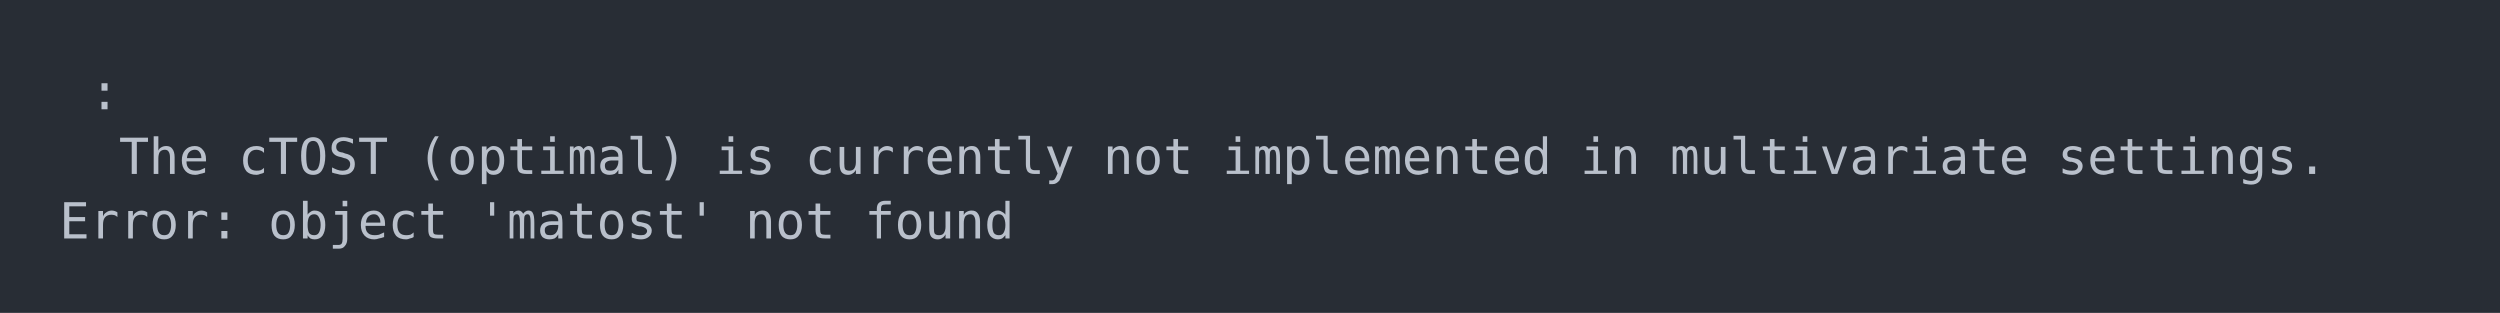
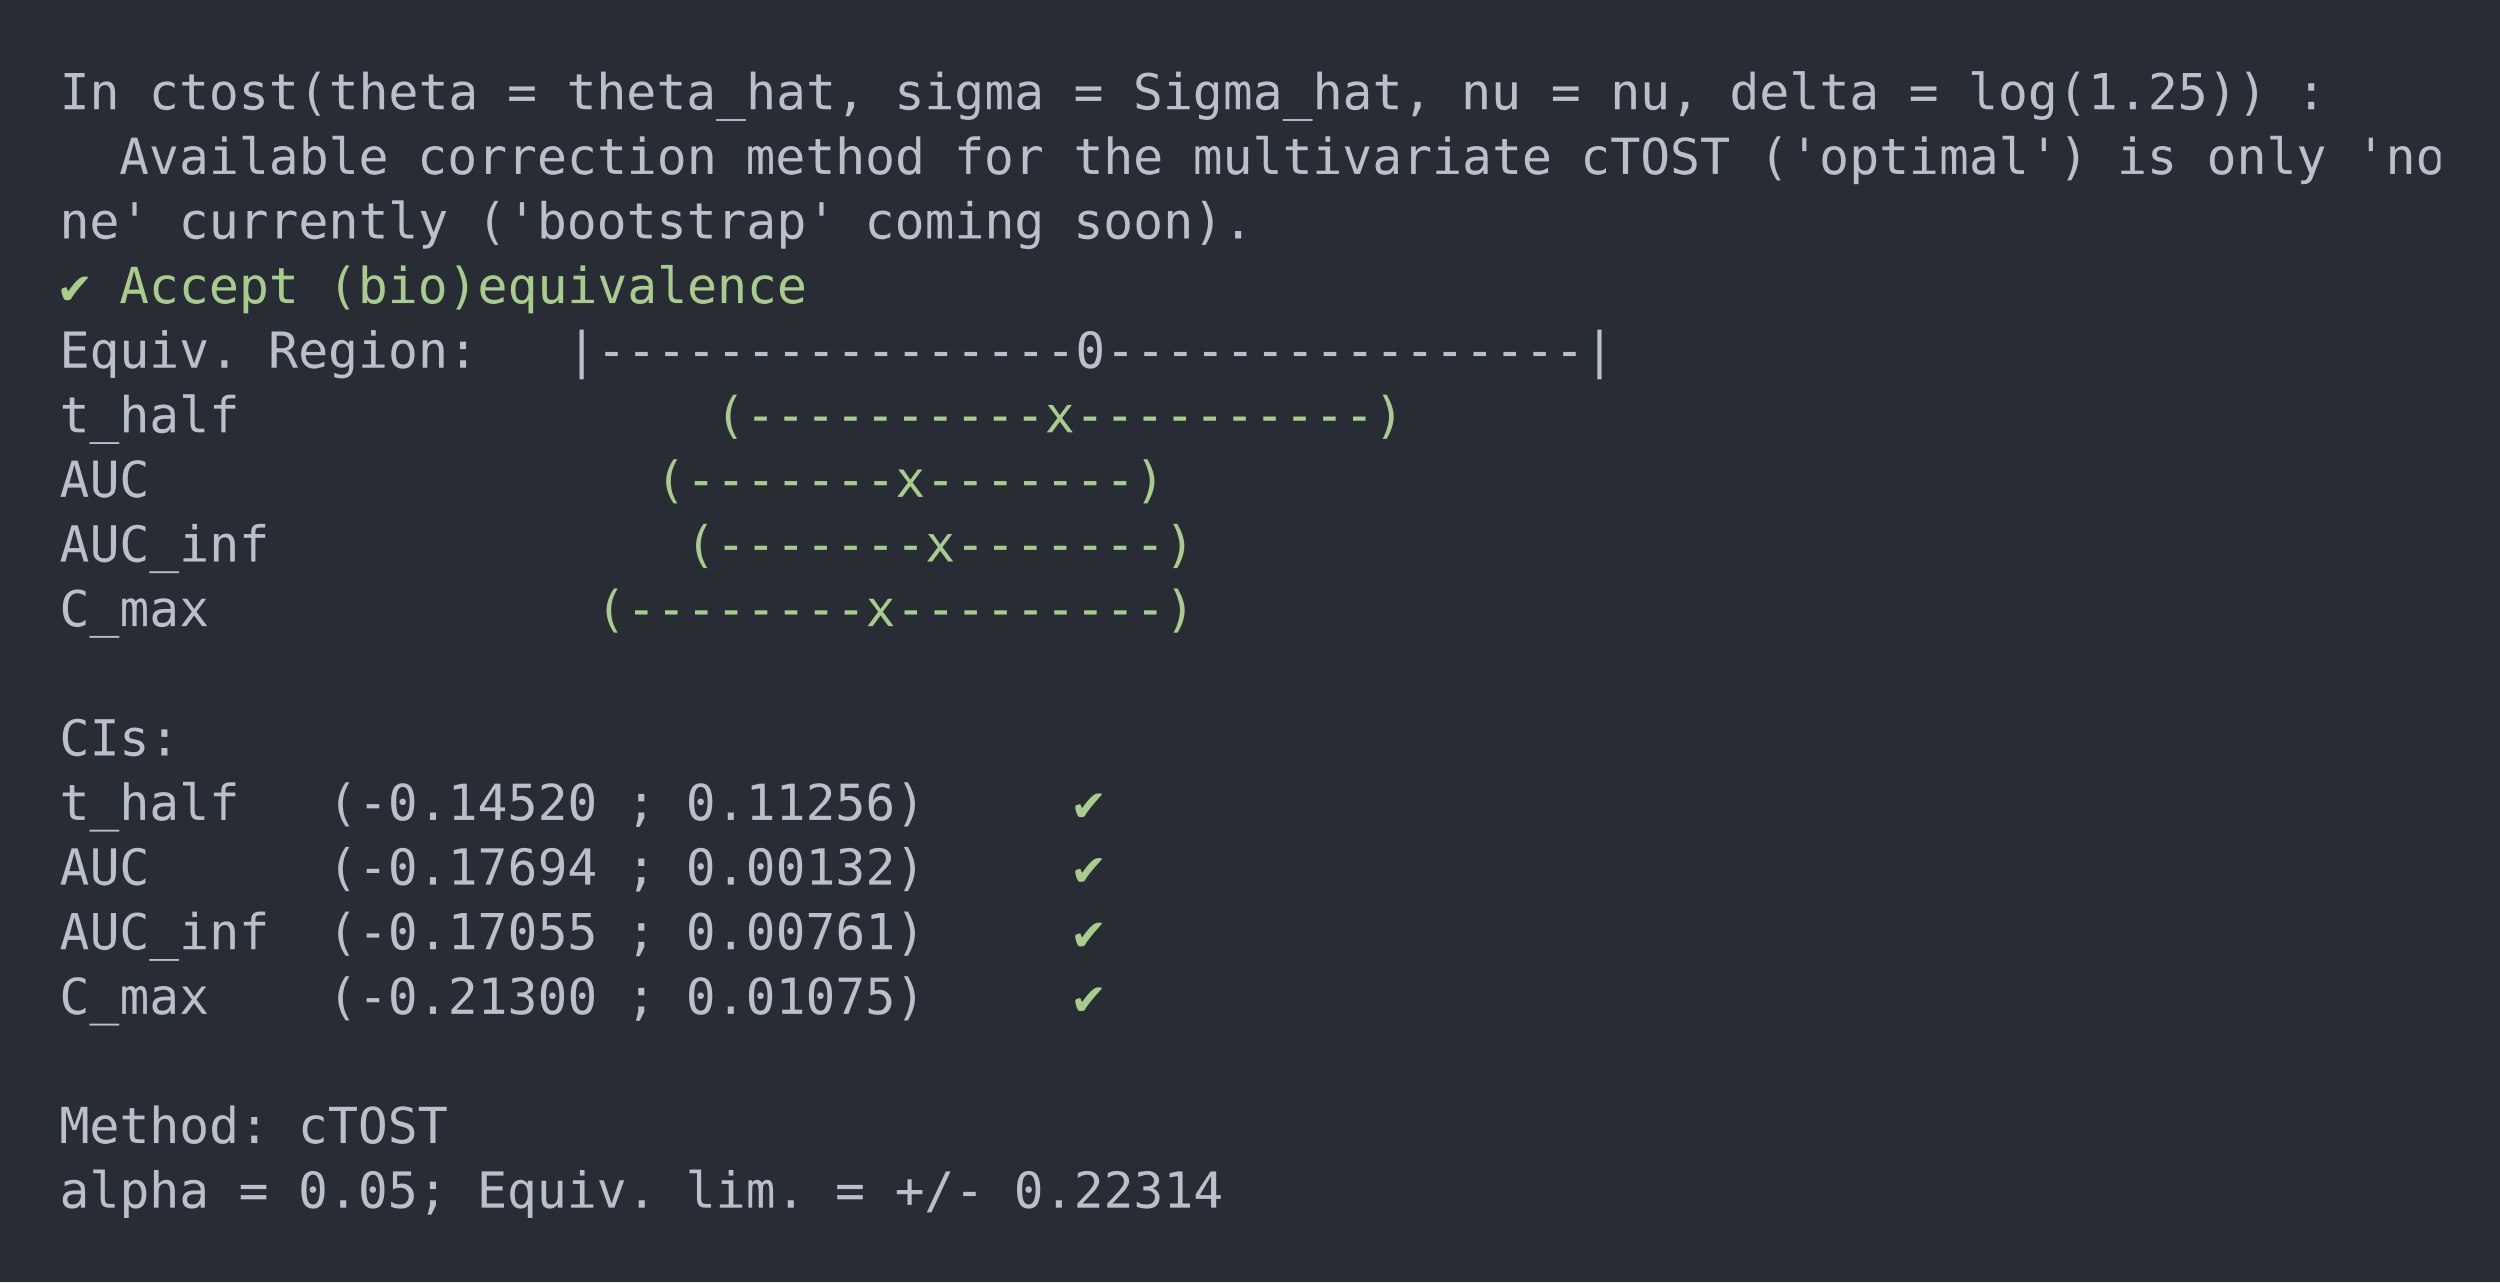
- <svg xmlns="http://www.w3.org/2000/svg" xmlns:xlink="http://www.w3.org/1999/xlink" width="840" height="105.13">
-   <rect width="840" height="105.13" rx="0" ry="0" class="a" />
-   <svg height="65.13" viewBox="0 0 80 6.513" width="800" x="20" y="20">
-     <style>.a{fill:rgb(40,45,53)}.b{font-family:'Fira Code',Monaco,Consolas,Menlo,'Bitstream Vera Sans Mono','Powerline Symbols',monospace}.c{fill:transparent}.d{fill:rgb(185,192,203);white-space:pre}</style>
+ <svg xmlns="http://www.w3.org/2000/svg" xmlns:xlink="http://www.w3.org/1999/xlink" width="840" height="430.78">
+   <rect width="840" height="430.78" rx="0" ry="0" class="a" />
+   <svg height="390.78" viewBox="0 0 80 39.078" width="800" x="20" y="20">
+     <style>.a{fill:rgb(40,45,53)}.b{font-family:'Fira Code',Monaco,Consolas,Menlo,'Bitstream Vera Sans Mono','Powerline Symbols',monospace}.c{fill:transparent}.d{fill:rgb(185,192,203);white-space:pre}.e{fill:rgb(168,204,140);white-space:pre}</style>
    <g font-family="'Fira Code',Monaco,Consolas,Menlo,'Bitstream Vera Sans Mono','Powerline Symbols',monospace" font-size="1.67" class="b">
      <defs>
        <symbol id="a">
-           <rect height="3" width="80" x="0" y="0" class="c" />
+           <rect height="18" width="80" x="0" y="0" class="c" />
        </symbol>
      </defs>
-       <rect height="6.513" width="80" class="a" />
+       <rect height="39.078" width="80" class="a" />
      <svg x="0" y="0" width="80">
        <svg x="0">
          <use xlink:href="#a" />
-           <text font-size="1.67" x="1.002" y="1.67" class="d">:</text>
-           <text font-size="1.67" x="2.004" y="3.841" class="d">The</text>
-           <text font-size="1.67" x="6.012" y="3.841" class="d">cTOST</text>
-           <text font-size="1.67" x="12.024" y="3.841" class="d">(optimal)</text>
-           <text font-size="1.67" x="22.044" y="3.841" class="d">is</text>
-           <text font-size="1.67" x="25.05" y="3.841" class="d">currently</text>
-           <text font-size="1.67" x="35.07" y="3.841" class="d">not</text>
-           <text font-size="1.67" x="39.078" y="3.841" class="d">implemented</text>
-           <text font-size="1.67" x="51.102" y="3.841" class="d">in</text>
-           <text font-size="1.67" x="54.108" y="3.841" class="d">multivariate</text>
-           <text font-size="1.67" x="67.134" y="3.841" class="d">settings.</text>
-           <text font-size="1.67" x="0" y="6.012" class="d">Error:</text>
-           <text font-size="1.67" x="7.014" y="6.012" class="d">object</text>
-           <text font-size="1.67" x="14.028" y="6.012" class="d">'matost'</text>
-           <text font-size="1.67" x="23.046" y="6.012" class="d">not</text>
-           <text font-size="1.67" x="27.054" y="6.012" class="d">found</text>
+           <text font-size="1.67" x="0" y="1.67" class="d">In</text>
+           <text font-size="1.67" x="3.006" y="1.67" class="d">ctost(theta</text>
+           <text font-size="1.67" x="15.03" y="1.67" class="d">=</text>
+           <text font-size="1.67" x="17.034" y="1.67" class="d">theta_hat,</text>
+           <text font-size="1.67" x="28.056" y="1.67" class="d">sigma</text>
+           <text font-size="1.67" x="34.068" y="1.67" class="d">=</text>
+           <text font-size="1.67" x="36.072" y="1.67" class="d">Sigma_hat,</text>
+           <text font-size="1.67" x="47.094" y="1.67" class="d">nu</text>
+           <text font-size="1.67" x="50.1" y="1.67" class="d">=</text>
+           <text font-size="1.67" x="52.104" y="1.67" class="d">nu,</text>
+           <text font-size="1.67" x="56.112" y="1.67" class="d">delta</text>
+           <text font-size="1.67" x="62.124" y="1.67" class="d">=</text>
+           <text font-size="1.67" x="64.128" y="1.67" class="d">log(1.25))</text>
+           <text font-size="1.67" x="75.15" y="1.67" class="d">:</text>
+           <text font-size="1.67" x="2.004" y="3.841" class="d">Available</text>
+           <text font-size="1.67" x="12.024" y="3.841" class="d">correction</text>
+           <text font-size="1.67" x="23.046" y="3.841" class="d">method</text>
+           <text font-size="1.67" x="30.06" y="3.841" class="d">for</text>
+           <text font-size="1.67" x="34.068" y="3.841" class="d">the</text>
+           <text font-size="1.67" x="38.076" y="3.841" class="d">multivariate</text>
+           <text font-size="1.67" x="51.102" y="3.841" class="d">cTOST</text>
+           <text font-size="1.67" x="57.114" y="3.841" class="d">('optimal')</text>
+           <text font-size="1.67" x="69.138" y="3.841" class="d">is</text>
+           <text font-size="1.67" x="72.144" y="3.841" class="d">only</text>
+           <text font-size="1.67" x="77.154" y="3.841" class="d">'no</text>
+           <text font-size="1.67" x="0" y="6.012" class="d">ne'</text>
+           <text font-size="1.67" x="4.008" y="6.012" class="d">currently</text>
+           <text font-size="1.67" x="14.028" y="6.012" class="d">('bootstrap'</text>
+           <text font-size="1.67" x="27.054" y="6.012" class="d">coming</text>
+           <text font-size="1.67" x="34.068" y="6.012" class="d">soon).</text>
+           <text font-size="1.67" x="0" y="8.183" class="e">✔</text>
+           <text font-size="1.67" x="2.004" y="8.183" class="e">Accept</text>
+           <text font-size="1.67" x="9.018" y="8.183" class="e">(bio)equivalence</text>
+           <text font-size="1.67" x="0" y="10.354" class="d">Equiv.</text>
+           <text font-size="1.67" x="7.014" y="10.354" class="d">Region:</text>
+           <text font-size="1.67" x="17.034" y="10.354" class="d">|----------------0----------------|</text>
+           <text font-size="1.67" x="0" y="12.525" class="d">t_half</text>
+           <text font-size="1.67" x="22.044" y="12.525" class="e">(----------x----------)</text>
+           <text font-size="1.67" x="0" y="14.696" class="d">AUC</text>
+           <text font-size="1.67" x="20.04" y="14.696" class="e">(-------x-------)</text>
+           <text font-size="1.67" x="0" y="16.867" class="d">AUC_inf</text>
+           <text font-size="1.67" x="21.042" y="16.867" class="e">(-------x-------)</text>
+           <text font-size="1.67" x="0" y="19.038" class="d">C_max</text>
+           <text font-size="1.67" x="18.036" y="19.038" class="e">(--------x---------)</text>
+           <text font-size="1.67" x="0" y="23.38" class="d">CIs:</text>
+           <text font-size="1.67" x="0" y="25.551" class="d">t_half</text>
+           <text font-size="1.67" x="9.018" y="25.551" class="d">(-0.14520</text>
+           <text font-size="1.67" x="19.038" y="25.551" class="d">;</text>
+           <text font-size="1.67" x="21.042" y="25.551" class="d">0.11256)</text>
+           <text font-size="1.67" x="34.068" y="25.551" class="e">✔</text>
+           <text font-size="1.67" x="0" y="27.722" class="d">AUC</text>
+           <text font-size="1.67" x="9.018" y="27.722" class="d">(-0.17694</text>
+           <text font-size="1.67" x="19.038" y="27.722" class="d">;</text>
+           <text font-size="1.67" x="21.042" y="27.722" class="d">0.00132)</text>
+           <text font-size="1.67" x="34.068" y="27.722" class="e">✔</text>
+           <text font-size="1.67" x="0" y="29.893" class="d">AUC_inf</text>
+           <text font-size="1.67" x="9.018" y="29.893" class="d">(-0.17055</text>
+           <text font-size="1.67" x="19.038" y="29.893" class="d">;</text>
+           <text font-size="1.67" x="21.042" y="29.893" class="d">0.00761)</text>
+           <text font-size="1.67" x="34.068" y="29.893" class="e">✔</text>
+           <text font-size="1.67" x="0" y="32.064" class="d">C_max</text>
+           <text font-size="1.67" x="9.018" y="32.064" class="d">(-0.21300</text>
+           <text font-size="1.67" x="19.038" y="32.064" class="d">;</text>
+           <text font-size="1.67" x="21.042" y="32.064" class="d">0.01075)</text>
+           <text font-size="1.67" x="34.068" y="32.064" class="e">✔</text>
+           <text font-size="1.67" x="0" y="36.406" class="d">Method:</text>
+           <text font-size="1.67" x="8.016" y="36.406" class="d">cTOST</text>
+           <text font-size="1.67" x="0" y="38.577" class="d">alpha</text>
+           <text font-size="1.67" x="6.012" y="38.577" class="d">=</text>
+           <text font-size="1.67" x="8.016" y="38.577" class="d">0.05;</text>
+           <text font-size="1.67" x="14.028" y="38.577" class="d">Equiv.</text>
+           <text font-size="1.67" x="21.042" y="38.577" class="d">lim.</text>
+           <text font-size="1.67" x="26.052" y="38.577" class="d">=</text>
+           <text font-size="1.67" x="28.056" y="38.577" class="d">+/-</text>
+           <text font-size="1.67" x="32.064" y="38.577" class="d">0.22314</text>
        </svg>
      </svg>
    </g>
  </svg>
</svg>
